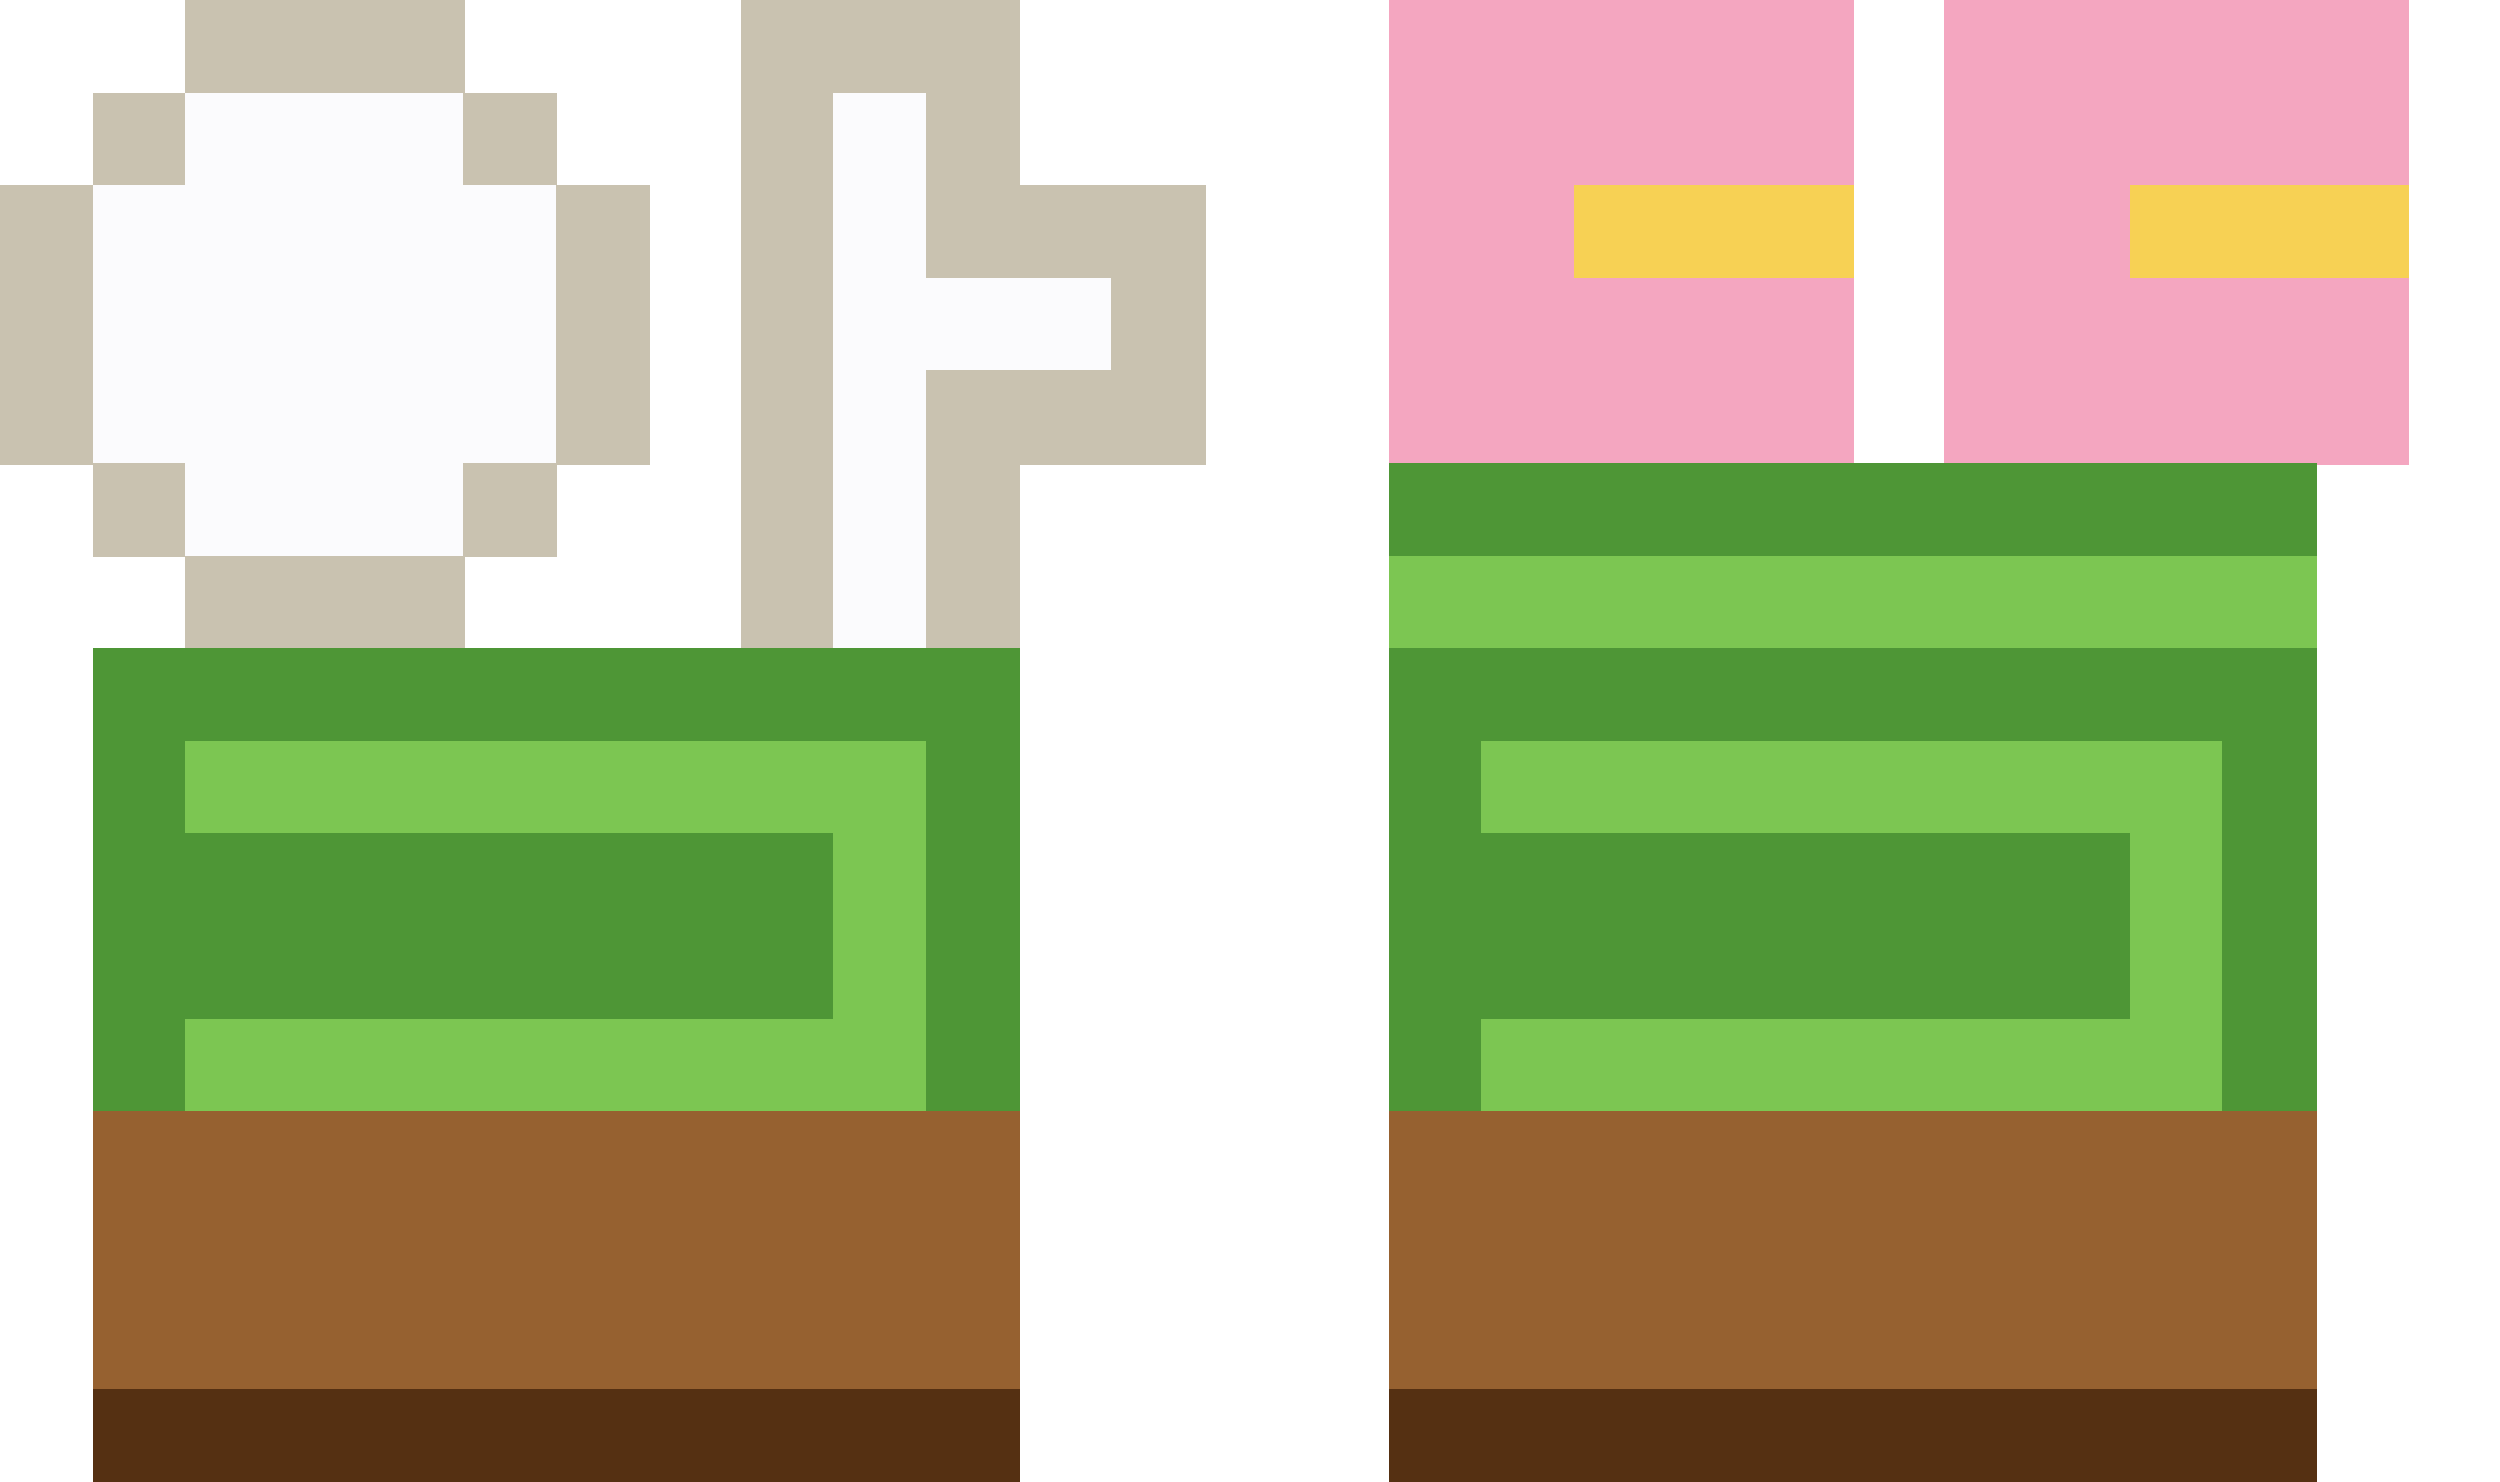
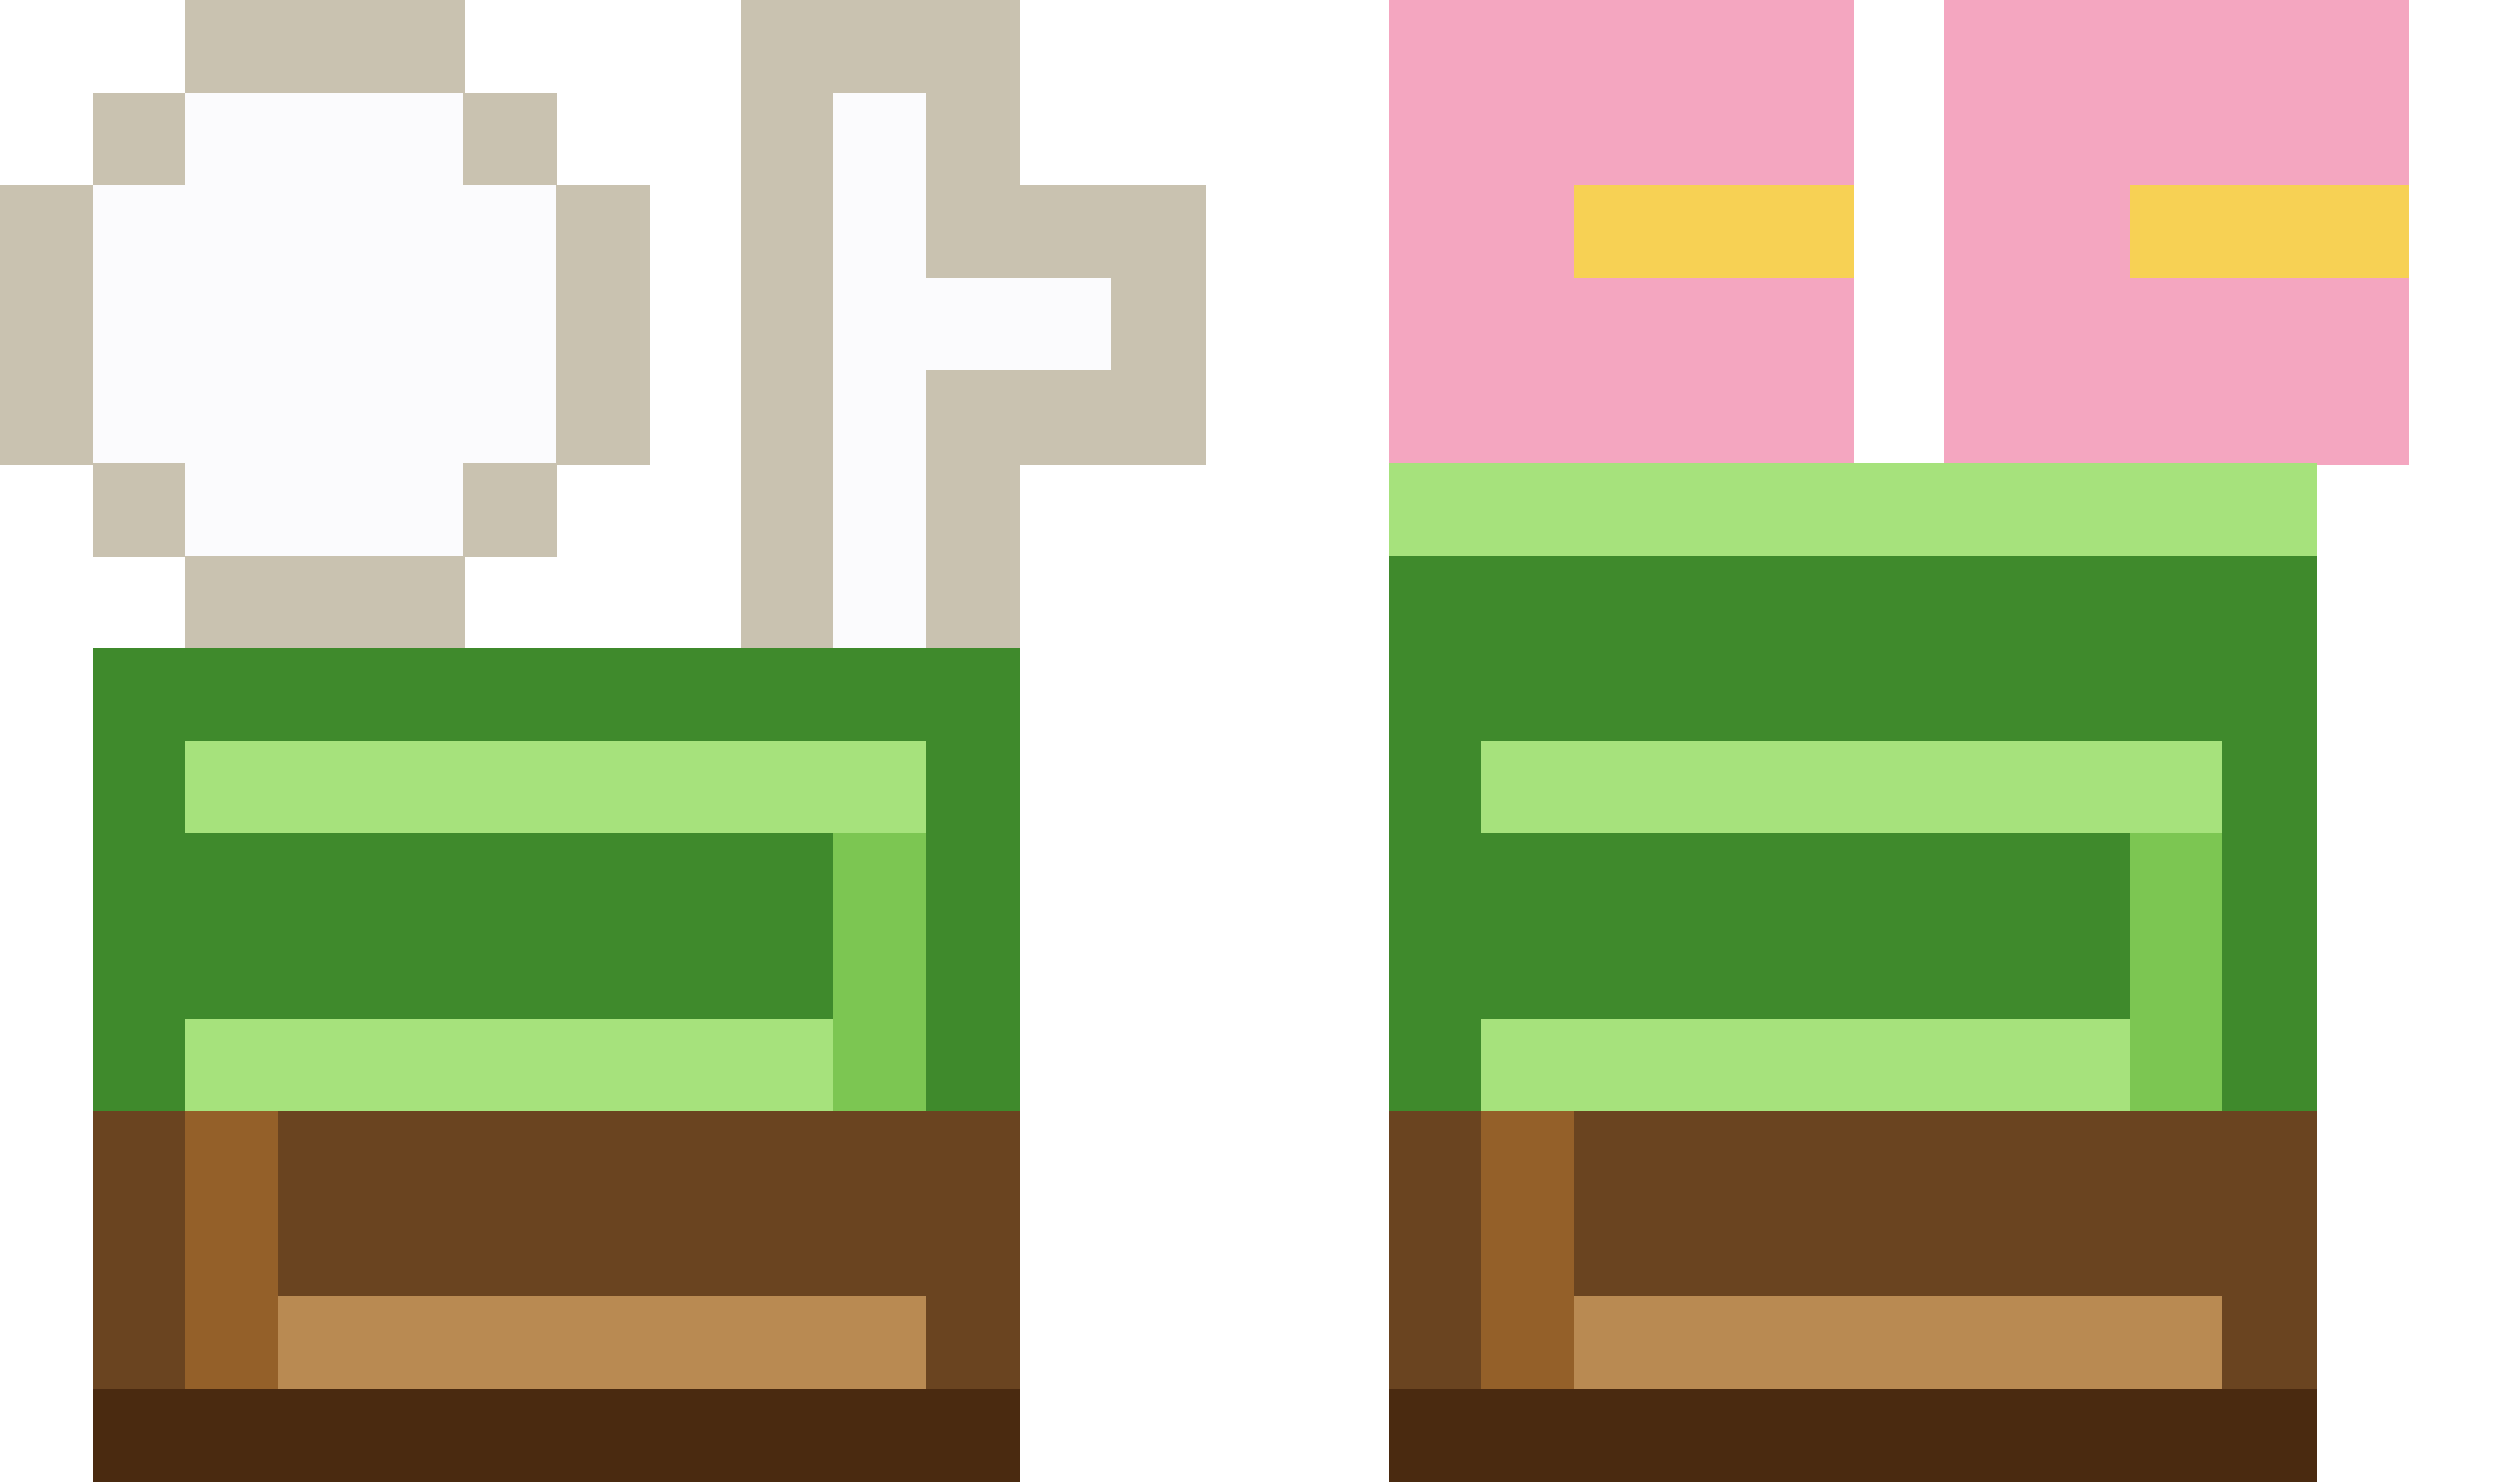
<svg xmlns="http://www.w3.org/2000/svg" viewBox="0 0 27 16" shape-rendering="crispEdges" preserveAspectRatio="xMidYMid meet">
  <rect x="2" y="0" width="1.02" height="1.02" fill="#c9c2b0" />
  <rect x="3" y="0" width="1.02" height="1.02" fill="#c9c2b0" />
  <rect x="4" y="0" width="1.02" height="1.02" fill="#c9c2b0" />
  <rect x="8" y="0" width="1.02" height="1.02" fill="#c9c2b0" />
  <rect x="9" y="0" width="1.02" height="1.02" fill="#c9c2b0" />
  <rect x="10" y="0" width="1.02" height="1.02" fill="#c9c2b0" />
  <rect x="15" y="0" width="1.02" height="1.02" fill="#f4a6c0" />
  <rect x="16" y="0" width="1.02" height="1.02" fill="#f4a6c0" />
  <rect x="17" y="0" width="1.02" height="1.02" fill="#f4a6c0" />
  <rect x="18" y="0" width="1.02" height="1.02" fill="#f4a6c0" />
  <rect x="19" y="0" width="1.02" height="1.02" fill="#f4a6c0" />
  <rect x="21" y="0" width="1.02" height="1.02" fill="#f4a6c0" />
  <rect x="22" y="0" width="1.02" height="1.02" fill="#f4a6c0" />
  <rect x="23" y="0" width="1.02" height="1.02" fill="#f4a6c0" />
  <rect x="24" y="0" width="1.02" height="1.02" fill="#f4a6c0" />
  <rect x="25" y="0" width="1.02" height="1.02" fill="#f4a6c0" />
  <rect x="1" y="1" width="1.02" height="1.02" fill="#c9c2b0" />
  <rect x="2" y="1" width="1.02" height="1.02" fill="#FBFBFD" />
  <rect x="3" y="1" width="1.02" height="1.02" fill="#FBFBFD" />
  <rect x="4" y="1" width="1.02" height="1.02" fill="#FBFBFD" />
  <rect x="5" y="1" width="1.02" height="1.02" fill="#c9c2b0" />
  <rect x="8" y="1" width="1.02" height="1.02" fill="#c9c2b0" />
  <rect x="9" y="1" width="1.02" height="1.02" fill="#FBFBFD" />
  <rect x="10" y="1" width="1.02" height="1.02" fill="#c9c2b0" />
  <rect x="15" y="1" width="1.02" height="1.02" fill="#f4a6c0" />
  <rect x="16" y="1" width="1.02" height="1.02" fill="#f4a6c0" />
  <rect x="17" y="1" width="1.02" height="1.02" fill="#f4a6c0" />
  <rect x="18" y="1" width="1.02" height="1.02" fill="#f4a6c0" />
  <rect x="19" y="1" width="1.02" height="1.02" fill="#f4a6c0" />
  <rect x="21" y="1" width="1.02" height="1.02" fill="#f4a6c0" />
  <rect x="22" y="1" width="1.02" height="1.02" fill="#f4a6c0" />
  <rect x="23" y="1" width="1.02" height="1.02" fill="#f4a6c0" />
  <rect x="24" y="1" width="1.02" height="1.02" fill="#f4a6c0" />
  <rect x="25" y="1" width="1.02" height="1.02" fill="#f4a6c0" />
  <rect x="0" y="2" width="1.02" height="1.02" fill="#c9c2b0" />
  <rect x="1" y="2" width="1.02" height="1.02" fill="#FBFBFD" />
  <rect x="2" y="2" width="1.02" height="1.02" fill="#FBFBFD" />
  <rect x="3" y="2" width="1.02" height="1.02" fill="#FBFBFD" />
  <rect x="4" y="2" width="1.02" height="1.02" fill="#FBFBFD" />
  <rect x="5" y="2" width="1.02" height="1.02" fill="#FBFBFD" />
  <rect x="6" y="2" width="1.02" height="1.02" fill="#c9c2b0" />
  <rect x="8" y="2" width="1.02" height="1.02" fill="#c9c2b0" />
  <rect x="9" y="2" width="1.02" height="1.02" fill="#FBFBFD" />
  <rect x="10" y="2" width="1.02" height="1.02" fill="#c9c2b0" />
  <rect x="11" y="2" width="1.02" height="1.02" fill="#c9c2b0" />
  <rect x="12" y="2" width="1.02" height="1.02" fill="#c9c2b0" />
  <rect x="15" y="2" width="1.02" height="1.02" fill="#f4a6c0" />
  <rect x="16" y="2" width="1.02" height="1.02" fill="#f4a6c0" />
  <rect x="17" y="2" width="1.02" height="1.02" fill="#f7d154" />
  <rect x="18" y="2" width="1.02" height="1.02" fill="#f7d154" />
  <rect x="19" y="2" width="1.02" height="1.02" fill="#f7d154" />
  <rect x="21" y="2" width="1.02" height="1.02" fill="#f4a6c0" />
  <rect x="22" y="2" width="1.02" height="1.02" fill="#f4a6c0" />
  <rect x="23" y="2" width="1.02" height="1.02" fill="#f7d154" />
  <rect x="24" y="2" width="1.02" height="1.02" fill="#f7d154" />
  <rect x="25" y="2" width="1.02" height="1.02" fill="#f7d154" />
  <rect x="0" y="3" width="1.02" height="1.02" fill="#c9c2b0" />
  <rect x="1" y="3" width="1.02" height="1.02" fill="#FBFBFD" />
  <rect x="2" y="3" width="1.02" height="1.02" fill="#FBFBFD" />
  <rect x="3" y="3" width="1.02" height="1.02" fill="#FBFBFD" />
  <rect x="4" y="3" width="1.02" height="1.02" fill="#FBFBFD" />
  <rect x="5" y="3" width="1.02" height="1.02" fill="#FBFBFD" />
  <rect x="6" y="3" width="1.02" height="1.02" fill="#c9c2b0" />
  <rect x="8" y="3" width="1.02" height="1.02" fill="#c9c2b0" />
  <rect x="9" y="3" width="1.02" height="1.02" fill="#FBFBFD" />
  <rect x="10" y="3" width="1.02" height="1.02" fill="#FBFBFD" />
  <rect x="11" y="3" width="1.02" height="1.02" fill="#FBFBFD" />
  <rect x="12" y="3" width="1.02" height="1.02" fill="#c9c2b0" />
  <rect x="15" y="3" width="1.02" height="1.02" fill="#f4a6c0" />
  <rect x="16" y="3" width="1.02" height="1.02" fill="#f4a6c0" />
  <rect x="17" y="3" width="1.02" height="1.02" fill="#f4a6c0" />
  <rect x="18" y="3" width="1.02" height="1.02" fill="#f4a6c0" />
  <rect x="19" y="3" width="1.02" height="1.02" fill="#f4a6c0" />
  <rect x="21" y="3" width="1.02" height="1.02" fill="#f4a6c0" />
  <rect x="22" y="3" width="1.02" height="1.02" fill="#f4a6c0" />
  <rect x="23" y="3" width="1.02" height="1.02" fill="#f4a6c0" />
  <rect x="24" y="3" width="1.02" height="1.02" fill="#f4a6c0" />
  <rect x="25" y="3" width="1.02" height="1.02" fill="#f4a6c0" />
  <rect x="0" y="4" width="1.02" height="1.02" fill="#c9c2b0" />
  <rect x="1" y="4" width="1.02" height="1.02" fill="#FBFBFD" />
  <rect x="2" y="4" width="1.02" height="1.02" fill="#FBFBFD" />
  <rect x="3" y="4" width="1.02" height="1.02" fill="#FBFBFD" />
  <rect x="4" y="4" width="1.02" height="1.02" fill="#FBFBFD" />
  <rect x="5" y="4" width="1.02" height="1.02" fill="#FBFBFD" />
  <rect x="6" y="4" width="1.02" height="1.02" fill="#c9c2b0" />
  <rect x="8" y="4" width="1.02" height="1.02" fill="#c9c2b0" />
  <rect x="9" y="4" width="1.02" height="1.02" fill="#FBFBFD" />
  <rect x="10" y="4" width="1.02" height="1.02" fill="#c9c2b0" />
  <rect x="11" y="4" width="1.02" height="1.02" fill="#c9c2b0" />
  <rect x="12" y="4" width="1.02" height="1.02" fill="#c9c2b0" />
  <rect x="15" y="4" width="1.02" height="1.02" fill="#f4a6c0" />
  <rect x="16" y="4" width="1.02" height="1.02" fill="#f4a6c0" />
  <rect x="17" y="4" width="1.02" height="1.02" fill="#f4a6c0" />
  <rect x="18" y="4" width="1.02" height="1.02" fill="#f4a6c0" />
  <rect x="19" y="4" width="1.02" height="1.02" fill="#f4a6c0" />
  <rect x="21" y="4" width="1.02" height="1.02" fill="#f4a6c0" />
  <rect x="22" y="4" width="1.02" height="1.02" fill="#f4a6c0" />
  <rect x="23" y="4" width="1.02" height="1.02" fill="#f4a6c0" />
  <rect x="24" y="4" width="1.02" height="1.02" fill="#f4a6c0" />
  <rect x="25" y="4" width="1.02" height="1.02" fill="#f4a6c0" />
  <rect x="1" y="5" width="1.02" height="1.02" fill="#c9c2b0" />
  <rect x="2" y="5" width="1.02" height="1.02" fill="#FBFBFD" />
  <rect x="3" y="5" width="1.02" height="1.02" fill="#FBFBFD" />
  <rect x="4" y="5" width="1.02" height="1.02" fill="#FBFBFD" />
  <rect x="5" y="5" width="1.02" height="1.02" fill="#c9c2b0" />
  <rect x="8" y="5" width="1.02" height="1.02" fill="#c9c2b0" />
  <rect x="9" y="5" width="1.02" height="1.02" fill="#FBFBFD" />
  <rect x="10" y="5" width="1.02" height="1.02" fill="#c9c2b0" />
-   <rect x="15" y="5" width="1.02" height="1.02" fill="#4e9636" />
-   <rect x="16" y="5" width="1.02" height="1.02" fill="#4e9636" />
-   <rect x="17" y="5" width="1.02" height="1.02" fill="#4e9636" />
-   <rect x="18" y="5" width="1.02" height="1.02" fill="#4e9636" />
-   <rect x="19" y="5" width="1.02" height="1.02" fill="#4e9636" />
-   <rect x="20" y="5" width="1.02" height="1.02" fill="#4e9636" />
-   <rect x="21" y="5" width="1.02" height="1.02" fill="#4e9636" />
-   <rect x="22" y="5" width="1.02" height="1.02" fill="#4e9636" />
-   <rect x="23" y="5" width="1.02" height="1.02" fill="#4e9636" />
-   <rect x="24" y="5" width="1.02" height="1.02" fill="#4e9636" />
+   <rect x="15" y="5" width="1.02" height="1.02" fill="#a6e27c" />
+   <rect x="16" y="5" width="1.02" height="1.02" fill="#a6e27c" />
+   <rect x="17" y="5" width="1.02" height="1.02" fill="#a6e27c" />
+   <rect x="18" y="5" width="1.02" height="1.02" fill="#a6e27c" />
+   <rect x="19" y="5" width="1.02" height="1.02" fill="#a6e27c" />
+   <rect x="20" y="5" width="1.02" height="1.02" fill="#a6e27c" />
+   <rect x="21" y="5" width="1.02" height="1.02" fill="#a6e27c" />
+   <rect x="22" y="5" width="1.02" height="1.02" fill="#a6e27c" />
+   <rect x="23" y="5" width="1.02" height="1.02" fill="#a6e27c" />
+   <rect x="24" y="5" width="1.02" height="1.02" fill="#a6e27c" />
  <rect x="2" y="6" width="1.02" height="1.02" fill="#c9c2b0" />
  <rect x="3" y="6" width="1.02" height="1.02" fill="#c9c2b0" />
  <rect x="4" y="6" width="1.02" height="1.02" fill="#c9c2b0" />
  <rect x="8" y="6" width="1.02" height="1.02" fill="#c9c2b0" />
  <rect x="9" y="6" width="1.02" height="1.02" fill="#FBFBFD" />
  <rect x="10" y="6" width="1.02" height="1.02" fill="#c9c2b0" />
-   <rect x="15" y="6" width="1.02" height="1.02" fill="#7cc652" />
-   <rect x="16" y="6" width="1.02" height="1.02" fill="#7cc652" />
-   <rect x="17" y="6" width="1.02" height="1.02" fill="#7cc652" />
-   <rect x="18" y="6" width="1.02" height="1.02" fill="#7cc652" />
-   <rect x="19" y="6" width="1.02" height="1.02" fill="#7cc652" />
-   <rect x="20" y="6" width="1.02" height="1.02" fill="#7cc652" />
-   <rect x="21" y="6" width="1.02" height="1.02" fill="#7cc652" />
-   <rect x="22" y="6" width="1.02" height="1.02" fill="#7cc652" />
-   <rect x="23" y="6" width="1.02" height="1.02" fill="#7cc652" />
-   <rect x="24" y="6" width="1.02" height="1.02" fill="#7cc652" />
-   <rect x="1" y="7" width="1.02" height="1.02" fill="#4e9636" />
-   <rect x="2" y="7" width="1.02" height="1.02" fill="#4e9636" />
-   <rect x="3" y="7" width="1.02" height="1.02" fill="#4e9636" />
-   <rect x="4" y="7" width="1.02" height="1.02" fill="#4e9636" />
-   <rect x="5" y="7" width="1.02" height="1.02" fill="#4e9636" />
-   <rect x="6" y="7" width="1.02" height="1.02" fill="#4e9636" />
-   <rect x="7" y="7" width="1.02" height="1.02" fill="#4e9636" />
-   <rect x="8" y="7" width="1.02" height="1.02" fill="#4e9636" />
-   <rect x="9" y="7" width="1.02" height="1.02" fill="#4e9636" />
-   <rect x="10" y="7" width="1.02" height="1.02" fill="#4e9636" />
-   <rect x="15" y="7" width="1.02" height="1.02" fill="#4e9636" />
-   <rect x="16" y="7" width="1.02" height="1.02" fill="#4e9636" />
-   <rect x="17" y="7" width="1.02" height="1.02" fill="#4e9636" />
-   <rect x="18" y="7" width="1.02" height="1.02" fill="#4e9636" />
-   <rect x="19" y="7" width="1.02" height="1.02" fill="#4e9636" />
-   <rect x="20" y="7" width="1.02" height="1.02" fill="#4e9636" />
-   <rect x="21" y="7" width="1.02" height="1.02" fill="#4e9636" />
-   <rect x="22" y="7" width="1.02" height="1.02" fill="#4e9636" />
-   <rect x="23" y="7" width="1.02" height="1.02" fill="#4e9636" />
-   <rect x="24" y="7" width="1.02" height="1.02" fill="#4e9636" />
-   <rect x="1" y="8" width="1.02" height="1.02" fill="#4e9636" />
-   <rect x="2" y="8" width="1.02" height="1.02" fill="#7cc652" />
-   <rect x="3" y="8" width="1.02" height="1.02" fill="#7cc652" />
-   <rect x="4" y="8" width="1.02" height="1.02" fill="#7cc652" />
-   <rect x="5" y="8" width="1.02" height="1.02" fill="#7cc652" />
-   <rect x="6" y="8" width="1.02" height="1.02" fill="#7cc652" />
-   <rect x="7" y="8" width="1.02" height="1.02" fill="#7cc652" />
-   <rect x="8" y="8" width="1.02" height="1.02" fill="#7cc652" />
-   <rect x="9" y="8" width="1.02" height="1.02" fill="#7cc652" />
-   <rect x="10" y="8" width="1.02" height="1.02" fill="#4e9636" />
-   <rect x="15" y="8" width="1.02" height="1.02" fill="#4e9636" />
-   <rect x="16" y="8" width="1.02" height="1.02" fill="#7cc652" />
-   <rect x="17" y="8" width="1.02" height="1.02" fill="#7cc652" />
-   <rect x="18" y="8" width="1.02" height="1.02" fill="#7cc652" />
-   <rect x="19" y="8" width="1.02" height="1.02" fill="#7cc652" />
-   <rect x="20" y="8" width="1.02" height="1.02" fill="#7cc652" />
-   <rect x="21" y="8" width="1.02" height="1.02" fill="#7cc652" />
-   <rect x="22" y="8" width="1.02" height="1.02" fill="#7cc652" />
-   <rect x="23" y="8" width="1.02" height="1.02" fill="#7cc652" />
-   <rect x="24" y="8" width="1.02" height="1.02" fill="#4e9636" />
-   <rect x="1" y="9" width="1.02" height="1.02" fill="#4e9636" />
-   <rect x="2" y="9" width="1.02" height="1.02" fill="#4e9636" />
-   <rect x="3" y="9" width="1.02" height="1.02" fill="#4e9636" />
-   <rect x="4" y="9" width="1.02" height="1.02" fill="#4e9636" />
-   <rect x="5" y="9" width="1.02" height="1.02" fill="#4e9636" />
-   <rect x="6" y="9" width="1.02" height="1.02" fill="#4e9636" />
-   <rect x="7" y="9" width="1.02" height="1.02" fill="#4e9636" />
-   <rect x="8" y="9" width="1.02" height="1.02" fill="#4e9636" />
+   <rect x="15" y="6" width="1.02" height="1.02" fill="#3f8a2c" />
+   <rect x="16" y="6" width="1.02" height="1.02" fill="#3f8a2c" />
+   <rect x="17" y="6" width="1.02" height="1.02" fill="#3f8a2c" />
+   <rect x="18" y="6" width="1.02" height="1.02" fill="#3f8a2c" />
+   <rect x="19" y="6" width="1.02" height="1.02" fill="#3f8a2c" />
+   <rect x="20" y="6" width="1.02" height="1.02" fill="#3f8a2c" />
+   <rect x="21" y="6" width="1.02" height="1.02" fill="#3f8a2c" />
+   <rect x="22" y="6" width="1.02" height="1.02" fill="#3f8a2c" />
+   <rect x="23" y="6" width="1.02" height="1.02" fill="#3f8a2c" />
+   <rect x="24" y="6" width="1.02" height="1.02" fill="#3f8a2c" />
+   <rect x="1" y="7" width="1.02" height="1.02" fill="#3f8a2c" />
+   <rect x="2" y="7" width="1.02" height="1.02" fill="#3f8a2c" />
+   <rect x="3" y="7" width="1.02" height="1.02" fill="#3f8a2c" />
+   <rect x="4" y="7" width="1.02" height="1.02" fill="#3f8a2c" />
+   <rect x="5" y="7" width="1.02" height="1.02" fill="#3f8a2c" />
+   <rect x="6" y="7" width="1.02" height="1.02" fill="#3f8a2c" />
+   <rect x="7" y="7" width="1.02" height="1.02" fill="#3f8a2c" />
+   <rect x="8" y="7" width="1.02" height="1.02" fill="#3f8a2c" />
+   <rect x="9" y="7" width="1.02" height="1.02" fill="#3f8a2c" />
+   <rect x="10" y="7" width="1.02" height="1.02" fill="#3f8a2c" />
+   <rect x="15" y="7" width="1.02" height="1.02" fill="#3f8a2c" />
+   <rect x="16" y="7" width="1.02" height="1.02" fill="#3f8a2c" />
+   <rect x="17" y="7" width="1.02" height="1.02" fill="#3f8a2c" />
+   <rect x="18" y="7" width="1.02" height="1.02" fill="#3f8a2c" />
+   <rect x="19" y="7" width="1.02" height="1.02" fill="#3f8a2c" />
+   <rect x="20" y="7" width="1.02" height="1.02" fill="#3f8a2c" />
+   <rect x="21" y="7" width="1.02" height="1.02" fill="#3f8a2c" />
+   <rect x="22" y="7" width="1.02" height="1.02" fill="#3f8a2c" />
+   <rect x="23" y="7" width="1.02" height="1.02" fill="#3f8a2c" />
+   <rect x="24" y="7" width="1.02" height="1.02" fill="#3f8a2c" />
+   <rect x="1" y="8" width="1.02" height="1.02" fill="#3f8a2c" />
+   <rect x="2" y="8" width="1.02" height="1.02" fill="#a6e27c" />
+   <rect x="3" y="8" width="1.02" height="1.02" fill="#a6e27c" />
+   <rect x="4" y="8" width="1.02" height="1.02" fill="#a6e27c" />
+   <rect x="5" y="8" width="1.02" height="1.02" fill="#a6e27c" />
+   <rect x="6" y="8" width="1.02" height="1.02" fill="#a6e27c" />
+   <rect x="7" y="8" width="1.02" height="1.02" fill="#a6e27c" />
+   <rect x="8" y="8" width="1.02" height="1.02" fill="#a6e27c" />
+   <rect x="9" y="8" width="1.02" height="1.02" fill="#a6e27c" />
+   <rect x="10" y="8" width="1.02" height="1.02" fill="#3f8a2c" />
+   <rect x="15" y="8" width="1.02" height="1.02" fill="#3f8a2c" />
+   <rect x="16" y="8" width="1.02" height="1.02" fill="#a6e27c" />
+   <rect x="17" y="8" width="1.02" height="1.02" fill="#a6e27c" />
+   <rect x="18" y="8" width="1.02" height="1.02" fill="#a6e27c" />
+   <rect x="19" y="8" width="1.02" height="1.02" fill="#a6e27c" />
+   <rect x="20" y="8" width="1.02" height="1.02" fill="#a6e27c" />
+   <rect x="21" y="8" width="1.02" height="1.02" fill="#a6e27c" />
+   <rect x="22" y="8" width="1.02" height="1.02" fill="#a6e27c" />
+   <rect x="23" y="8" width="1.02" height="1.02" fill="#a6e27c" />
+   <rect x="24" y="8" width="1.02" height="1.02" fill="#3f8a2c" />
+   <rect x="1" y="9" width="1.02" height="1.02" fill="#3f8a2c" />
+   <rect x="2" y="9" width="1.02" height="1.02" fill="#3f8a2c" />
+   <rect x="3" y="9" width="1.02" height="1.02" fill="#3f8a2c" />
+   <rect x="4" y="9" width="1.02" height="1.02" fill="#3f8a2c" />
+   <rect x="5" y="9" width="1.02" height="1.02" fill="#3f8a2c" />
+   <rect x="6" y="9" width="1.02" height="1.02" fill="#3f8a2c" />
+   <rect x="7" y="9" width="1.02" height="1.02" fill="#3f8a2c" />
+   <rect x="8" y="9" width="1.02" height="1.02" fill="#3f8a2c" />
  <rect x="9" y="9" width="1.02" height="1.02" fill="#7cc652" />
-   <rect x="10" y="9" width="1.02" height="1.02" fill="#4e9636" />
-   <rect x="15" y="9" width="1.02" height="1.02" fill="#4e9636" />
-   <rect x="16" y="9" width="1.02" height="1.02" fill="#4e9636" />
-   <rect x="17" y="9" width="1.02" height="1.02" fill="#4e9636" />
-   <rect x="18" y="9" width="1.02" height="1.02" fill="#4e9636" />
-   <rect x="19" y="9" width="1.02" height="1.02" fill="#4e9636" />
-   <rect x="20" y="9" width="1.02" height="1.02" fill="#4e9636" />
-   <rect x="21" y="9" width="1.02" height="1.02" fill="#4e9636" />
-   <rect x="22" y="9" width="1.02" height="1.02" fill="#4e9636" />
+   <rect x="10" y="9" width="1.02" height="1.02" fill="#3f8a2c" />
+   <rect x="15" y="9" width="1.02" height="1.02" fill="#3f8a2c" />
+   <rect x="16" y="9" width="1.02" height="1.02" fill="#3f8a2c" />
+   <rect x="17" y="9" width="1.02" height="1.02" fill="#3f8a2c" />
+   <rect x="18" y="9" width="1.02" height="1.02" fill="#3f8a2c" />
+   <rect x="19" y="9" width="1.02" height="1.02" fill="#3f8a2c" />
+   <rect x="20" y="9" width="1.02" height="1.02" fill="#3f8a2c" />
+   <rect x="21" y="9" width="1.02" height="1.02" fill="#3f8a2c" />
+   <rect x="22" y="9" width="1.02" height="1.02" fill="#3f8a2c" />
  <rect x="23" y="9" width="1.02" height="1.02" fill="#7cc652" />
-   <rect x="24" y="9" width="1.02" height="1.02" fill="#4e9636" />
-   <rect x="1" y="10" width="1.02" height="1.02" fill="#4e9636" />
-   <rect x="2" y="10" width="1.02" height="1.02" fill="#4e9636" />
-   <rect x="3" y="10" width="1.02" height="1.02" fill="#4e9636" />
-   <rect x="4" y="10" width="1.02" height="1.02" fill="#4e9636" />
-   <rect x="5" y="10" width="1.02" height="1.02" fill="#4e9636" />
-   <rect x="6" y="10" width="1.02" height="1.02" fill="#4e9636" />
-   <rect x="7" y="10" width="1.02" height="1.02" fill="#4e9636" />
-   <rect x="8" y="10" width="1.02" height="1.02" fill="#4e9636" />
+   <rect x="24" y="9" width="1.02" height="1.02" fill="#3f8a2c" />
+   <rect x="1" y="10" width="1.02" height="1.02" fill="#3f8a2c" />
+   <rect x="2" y="10" width="1.02" height="1.02" fill="#3f8a2c" />
+   <rect x="3" y="10" width="1.02" height="1.02" fill="#3f8a2c" />
+   <rect x="4" y="10" width="1.02" height="1.02" fill="#3f8a2c" />
+   <rect x="5" y="10" width="1.02" height="1.02" fill="#3f8a2c" />
+   <rect x="6" y="10" width="1.02" height="1.02" fill="#3f8a2c" />
+   <rect x="7" y="10" width="1.02" height="1.02" fill="#3f8a2c" />
+   <rect x="8" y="10" width="1.02" height="1.02" fill="#3f8a2c" />
  <rect x="9" y="10" width="1.02" height="1.02" fill="#7cc652" />
-   <rect x="10" y="10" width="1.02" height="1.02" fill="#4e9636" />
-   <rect x="15" y="10" width="1.02" height="1.02" fill="#4e9636" />
-   <rect x="16" y="10" width="1.02" height="1.02" fill="#4e9636" />
-   <rect x="17" y="10" width="1.02" height="1.02" fill="#4e9636" />
-   <rect x="18" y="10" width="1.02" height="1.02" fill="#4e9636" />
-   <rect x="19" y="10" width="1.02" height="1.02" fill="#4e9636" />
-   <rect x="20" y="10" width="1.02" height="1.02" fill="#4e9636" />
-   <rect x="21" y="10" width="1.02" height="1.02" fill="#4e9636" />
-   <rect x="22" y="10" width="1.02" height="1.02" fill="#4e9636" />
+   <rect x="10" y="10" width="1.02" height="1.02" fill="#3f8a2c" />
+   <rect x="15" y="10" width="1.02" height="1.02" fill="#3f8a2c" />
+   <rect x="16" y="10" width="1.02" height="1.02" fill="#3f8a2c" />
+   <rect x="17" y="10" width="1.02" height="1.02" fill="#3f8a2c" />
+   <rect x="18" y="10" width="1.02" height="1.02" fill="#3f8a2c" />
+   <rect x="19" y="10" width="1.02" height="1.02" fill="#3f8a2c" />
+   <rect x="20" y="10" width="1.02" height="1.02" fill="#3f8a2c" />
+   <rect x="21" y="10" width="1.02" height="1.02" fill="#3f8a2c" />
+   <rect x="22" y="10" width="1.02" height="1.02" fill="#3f8a2c" />
  <rect x="23" y="10" width="1.02" height="1.02" fill="#7cc652" />
-   <rect x="24" y="10" width="1.02" height="1.02" fill="#4e9636" />
-   <rect x="1" y="11" width="1.02" height="1.02" fill="#4e9636" />
-   <rect x="2" y="11" width="1.02" height="1.02" fill="#7cc652" />
-   <rect x="3" y="11" width="1.02" height="1.02" fill="#7cc652" />
-   <rect x="4" y="11" width="1.02" height="1.02" fill="#7cc652" />
-   <rect x="5" y="11" width="1.02" height="1.02" fill="#7cc652" />
-   <rect x="6" y="11" width="1.02" height="1.02" fill="#7cc652" />
-   <rect x="7" y="11" width="1.02" height="1.02" fill="#7cc652" />
-   <rect x="8" y="11" width="1.02" height="1.02" fill="#7cc652" />
+   <rect x="24" y="10" width="1.02" height="1.02" fill="#3f8a2c" />
+   <rect x="1" y="11" width="1.02" height="1.02" fill="#3f8a2c" />
+   <rect x="2" y="11" width="1.02" height="1.02" fill="#a6e27c" />
+   <rect x="3" y="11" width="1.02" height="1.02" fill="#a6e27c" />
+   <rect x="4" y="11" width="1.02" height="1.02" fill="#a6e27c" />
+   <rect x="5" y="11" width="1.02" height="1.02" fill="#a6e27c" />
+   <rect x="6" y="11" width="1.02" height="1.02" fill="#a6e27c" />
+   <rect x="7" y="11" width="1.02" height="1.02" fill="#a6e27c" />
+   <rect x="8" y="11" width="1.02" height="1.02" fill="#a6e27c" />
  <rect x="9" y="11" width="1.02" height="1.02" fill="#7cc652" />
-   <rect x="10" y="11" width="1.02" height="1.02" fill="#4e9636" />
-   <rect x="15" y="11" width="1.02" height="1.02" fill="#4e9636" />
-   <rect x="16" y="11" width="1.02" height="1.02" fill="#7cc652" />
-   <rect x="17" y="11" width="1.02" height="1.02" fill="#7cc652" />
-   <rect x="18" y="11" width="1.02" height="1.02" fill="#7cc652" />
-   <rect x="19" y="11" width="1.02" height="1.02" fill="#7cc652" />
-   <rect x="20" y="11" width="1.02" height="1.02" fill="#7cc652" />
-   <rect x="21" y="11" width="1.02" height="1.02" fill="#7cc652" />
-   <rect x="22" y="11" width="1.02" height="1.02" fill="#7cc652" />
+   <rect x="10" y="11" width="1.02" height="1.02" fill="#3f8a2c" />
+   <rect x="15" y="11" width="1.02" height="1.02" fill="#3f8a2c" />
+   <rect x="16" y="11" width="1.02" height="1.02" fill="#a6e27c" />
+   <rect x="17" y="11" width="1.02" height="1.02" fill="#a6e27c" />
+   <rect x="18" y="11" width="1.02" height="1.02" fill="#a6e27c" />
+   <rect x="19" y="11" width="1.02" height="1.02" fill="#a6e27c" />
+   <rect x="20" y="11" width="1.02" height="1.02" fill="#a6e27c" />
+   <rect x="21" y="11" width="1.02" height="1.02" fill="#a6e27c" />
+   <rect x="22" y="11" width="1.02" height="1.02" fill="#a6e27c" />
  <rect x="23" y="11" width="1.02" height="1.02" fill="#7cc652" />
-   <rect x="24" y="11" width="1.02" height="1.02" fill="#4e9636" />
-   <rect x="1" y="12" width="1.02" height="1.02" fill="#966130" />
-   <rect x="2" y="12" width="1.02" height="1.02" fill="#966130" />
-   <rect x="3" y="12" width="1.02" height="1.02" fill="#966130" />
-   <rect x="4" y="12" width="1.02" height="1.02" fill="#966130" />
-   <rect x="5" y="12" width="1.02" height="1.02" fill="#966130" />
-   <rect x="6" y="12" width="1.02" height="1.02" fill="#966130" />
-   <rect x="7" y="12" width="1.02" height="1.02" fill="#966130" />
-   <rect x="8" y="12" width="1.02" height="1.02" fill="#966130" />
-   <rect x="9" y="12" width="1.02" height="1.02" fill="#966130" />
-   <rect x="10" y="12" width="1.02" height="1.02" fill="#966130" />
-   <rect x="15" y="12" width="1.02" height="1.02" fill="#966130" />
-   <rect x="16" y="12" width="1.02" height="1.02" fill="#966130" />
-   <rect x="17" y="12" width="1.02" height="1.02" fill="#966130" />
-   <rect x="18" y="12" width="1.02" height="1.02" fill="#966130" />
-   <rect x="19" y="12" width="1.02" height="1.02" fill="#966130" />
-   <rect x="20" y="12" width="1.02" height="1.02" fill="#966130" />
-   <rect x="21" y="12" width="1.02" height="1.02" fill="#966130" />
-   <rect x="22" y="12" width="1.02" height="1.02" fill="#966130" />
-   <rect x="23" y="12" width="1.02" height="1.02" fill="#966130" />
-   <rect x="24" y="12" width="1.02" height="1.02" fill="#966130" />
-   <rect x="1" y="13" width="1.02" height="1.02" fill="#966130" />
-   <rect x="2" y="13" width="1.02" height="1.02" fill="#966130" />
-   <rect x="3" y="13" width="1.02" height="1.02" fill="#966130" />
-   <rect x="4" y="13" width="1.02" height="1.02" fill="#966130" />
-   <rect x="5" y="13" width="1.02" height="1.02" fill="#966130" />
-   <rect x="6" y="13" width="1.02" height="1.02" fill="#966130" />
-   <rect x="7" y="13" width="1.02" height="1.02" fill="#966130" />
-   <rect x="8" y="13" width="1.02" height="1.02" fill="#966130" />
-   <rect x="9" y="13" width="1.02" height="1.02" fill="#966130" />
-   <rect x="10" y="13" width="1.02" height="1.02" fill="#966130" />
-   <rect x="15" y="13" width="1.02" height="1.02" fill="#966130" />
-   <rect x="16" y="13" width="1.02" height="1.02" fill="#966130" />
-   <rect x="17" y="13" width="1.02" height="1.02" fill="#966130" />
-   <rect x="18" y="13" width="1.02" height="1.02" fill="#966130" />
-   <rect x="19" y="13" width="1.02" height="1.02" fill="#966130" />
-   <rect x="20" y="13" width="1.02" height="1.02" fill="#966130" />
-   <rect x="21" y="13" width="1.02" height="1.02" fill="#966130" />
-   <rect x="22" y="13" width="1.02" height="1.02" fill="#966130" />
-   <rect x="23" y="13" width="1.02" height="1.02" fill="#966130" />
-   <rect x="24" y="13" width="1.02" height="1.02" fill="#966130" />
-   <rect x="1" y="14" width="1.02" height="1.02" fill="#966130" />
-   <rect x="2" y="14" width="1.02" height="1.02" fill="#966130" />
-   <rect x="3" y="14" width="1.02" height="1.02" fill="#966130" />
-   <rect x="4" y="14" width="1.02" height="1.02" fill="#966130" />
-   <rect x="5" y="14" width="1.02" height="1.02" fill="#966130" />
-   <rect x="6" y="14" width="1.02" height="1.02" fill="#966130" />
-   <rect x="7" y="14" width="1.02" height="1.02" fill="#966130" />
-   <rect x="8" y="14" width="1.02" height="1.02" fill="#966130" />
-   <rect x="9" y="14" width="1.02" height="1.02" fill="#966130" />
-   <rect x="10" y="14" width="1.02" height="1.02" fill="#966130" />
-   <rect x="15" y="14" width="1.02" height="1.02" fill="#966130" />
-   <rect x="16" y="14" width="1.02" height="1.02" fill="#966130" />
-   <rect x="17" y="14" width="1.02" height="1.02" fill="#966130" />
-   <rect x="18" y="14" width="1.02" height="1.02" fill="#966130" />
-   <rect x="19" y="14" width="1.02" height="1.02" fill="#966130" />
-   <rect x="20" y="14" width="1.02" height="1.02" fill="#966130" />
-   <rect x="21" y="14" width="1.02" height="1.02" fill="#966130" />
-   <rect x="22" y="14" width="1.02" height="1.02" fill="#966130" />
-   <rect x="23" y="14" width="1.02" height="1.02" fill="#966130" />
-   <rect x="24" y="14" width="1.02" height="1.02" fill="#966130" />
-   <rect x="1" y="15" width="1.02" height="1.02" fill="#553012" />
-   <rect x="2" y="15" width="1.02" height="1.02" fill="#553012" />
-   <rect x="3" y="15" width="1.02" height="1.02" fill="#553012" />
-   <rect x="4" y="15" width="1.02" height="1.02" fill="#553012" />
-   <rect x="5" y="15" width="1.02" height="1.02" fill="#553012" />
-   <rect x="6" y="15" width="1.02" height="1.02" fill="#553012" />
-   <rect x="7" y="15" width="1.02" height="1.02" fill="#553012" />
-   <rect x="8" y="15" width="1.02" height="1.02" fill="#553012" />
-   <rect x="9" y="15" width="1.02" height="1.02" fill="#553012" />
-   <rect x="10" y="15" width="1.02" height="1.02" fill="#553012" />
-   <rect x="15" y="15" width="1.02" height="1.02" fill="#553012" />
-   <rect x="16" y="15" width="1.02" height="1.02" fill="#553012" />
-   <rect x="17" y="15" width="1.02" height="1.02" fill="#553012" />
-   <rect x="18" y="15" width="1.02" height="1.02" fill="#553012" />
-   <rect x="19" y="15" width="1.02" height="1.02" fill="#553012" />
-   <rect x="20" y="15" width="1.02" height="1.02" fill="#553012" />
-   <rect x="21" y="15" width="1.02" height="1.02" fill="#553012" />
-   <rect x="22" y="15" width="1.02" height="1.02" fill="#553012" />
-   <rect x="23" y="15" width="1.02" height="1.02" fill="#553012" />
-   <rect x="24" y="15" width="1.02" height="1.02" fill="#553012" />
+   <rect x="24" y="11" width="1.02" height="1.02" fill="#3f8a2c" />
+   <rect x="1" y="12" width="1.02" height="1.02" fill="#6a4420" />
+   <rect x="2" y="12" width="1.02" height="1.02" fill="#946029" />
+   <rect x="3" y="12" width="1.02" height="1.02" fill="#6a4420" />
+   <rect x="4" y="12" width="1.02" height="1.02" fill="#6a4420" />
+   <rect x="5" y="12" width="1.02" height="1.02" fill="#6a4420" />
+   <rect x="6" y="12" width="1.02" height="1.02" fill="#6a4420" />
+   <rect x="7" y="12" width="1.02" height="1.02" fill="#6a4420" />
+   <rect x="8" y="12" width="1.02" height="1.02" fill="#6a4420" />
+   <rect x="9" y="12" width="1.02" height="1.02" fill="#6a4420" />
+   <rect x="10" y="12" width="1.02" height="1.02" fill="#6a4420" />
+   <rect x="15" y="12" width="1.02" height="1.02" fill="#6a4420" />
+   <rect x="16" y="12" width="1.02" height="1.02" fill="#946029" />
+   <rect x="17" y="12" width="1.02" height="1.02" fill="#6a4420" />
+   <rect x="18" y="12" width="1.02" height="1.02" fill="#6a4420" />
+   <rect x="19" y="12" width="1.02" height="1.02" fill="#6a4420" />
+   <rect x="20" y="12" width="1.02" height="1.02" fill="#6a4420" />
+   <rect x="21" y="12" width="1.02" height="1.02" fill="#6a4420" />
+   <rect x="22" y="12" width="1.02" height="1.02" fill="#6a4420" />
+   <rect x="23" y="12" width="1.02" height="1.02" fill="#6a4420" />
+   <rect x="24" y="12" width="1.02" height="1.02" fill="#6a4420" />
+   <rect x="1" y="13" width="1.02" height="1.02" fill="#6a4420" />
+   <rect x="2" y="13" width="1.02" height="1.02" fill="#946029" />
+   <rect x="3" y="13" width="1.02" height="1.02" fill="#6a4420" />
+   <rect x="4" y="13" width="1.02" height="1.02" fill="#6a4420" />
+   <rect x="5" y="13" width="1.02" height="1.02" fill="#6a4420" />
+   <rect x="6" y="13" width="1.02" height="1.02" fill="#6a4420" />
+   <rect x="7" y="13" width="1.02" height="1.02" fill="#6a4420" />
+   <rect x="8" y="13" width="1.02" height="1.02" fill="#6a4420" />
+   <rect x="9" y="13" width="1.02" height="1.02" fill="#6a4420" />
+   <rect x="10" y="13" width="1.02" height="1.02" fill="#6a4420" />
+   <rect x="15" y="13" width="1.02" height="1.02" fill="#6a4420" />
+   <rect x="16" y="13" width="1.02" height="1.02" fill="#946029" />
+   <rect x="17" y="13" width="1.02" height="1.02" fill="#6a4420" />
+   <rect x="18" y="13" width="1.02" height="1.02" fill="#6a4420" />
+   <rect x="19" y="13" width="1.02" height="1.02" fill="#6a4420" />
+   <rect x="20" y="13" width="1.02" height="1.02" fill="#6a4420" />
+   <rect x="21" y="13" width="1.02" height="1.02" fill="#6a4420" />
+   <rect x="22" y="13" width="1.02" height="1.02" fill="#6a4420" />
+   <rect x="23" y="13" width="1.02" height="1.02" fill="#6a4420" />
+   <rect x="24" y="13" width="1.02" height="1.02" fill="#6a4420" />
+   <rect x="1" y="14" width="1.02" height="1.02" fill="#6a4420" />
+   <rect x="2" y="14" width="1.02" height="1.02" fill="#946029" />
+   <rect x="3" y="14" width="1.02" height="1.02" fill="#b98a52" />
+   <rect x="4" y="14" width="1.02" height="1.02" fill="#b98a52" />
+   <rect x="5" y="14" width="1.02" height="1.02" fill="#b98a52" />
+   <rect x="6" y="14" width="1.02" height="1.02" fill="#b98a52" />
+   <rect x="7" y="14" width="1.02" height="1.02" fill="#b98a52" />
+   <rect x="8" y="14" width="1.02" height="1.02" fill="#b98a52" />
+   <rect x="9" y="14" width="1.02" height="1.02" fill="#b98a52" />
+   <rect x="10" y="14" width="1.02" height="1.02" fill="#6a4420" />
+   <rect x="15" y="14" width="1.02" height="1.02" fill="#6a4420" />
+   <rect x="16" y="14" width="1.02" height="1.02" fill="#946029" />
+   <rect x="17" y="14" width="1.02" height="1.02" fill="#b98a52" />
+   <rect x="18" y="14" width="1.02" height="1.02" fill="#b98a52" />
+   <rect x="19" y="14" width="1.02" height="1.02" fill="#b98a52" />
+   <rect x="20" y="14" width="1.02" height="1.02" fill="#b98a52" />
+   <rect x="21" y="14" width="1.02" height="1.02" fill="#b98a52" />
+   <rect x="22" y="14" width="1.02" height="1.02" fill="#b98a52" />
+   <rect x="23" y="14" width="1.02" height="1.02" fill="#b98a52" />
+   <rect x="24" y="14" width="1.02" height="1.02" fill="#6a4420" />
+   <rect x="1" y="15" width="1.02" height="1.02" fill="#4a2a10" />
+   <rect x="2" y="15" width="1.02" height="1.02" fill="#4a2a10" />
+   <rect x="3" y="15" width="1.02" height="1.02" fill="#4a2a10" />
+   <rect x="4" y="15" width="1.02" height="1.02" fill="#4a2a10" />
+   <rect x="5" y="15" width="1.02" height="1.02" fill="#4a2a10" />
+   <rect x="6" y="15" width="1.02" height="1.02" fill="#4a2a10" />
+   <rect x="7" y="15" width="1.02" height="1.02" fill="#4a2a10" />
+   <rect x="8" y="15" width="1.02" height="1.02" fill="#4a2a10" />
+   <rect x="9" y="15" width="1.02" height="1.02" fill="#4a2a10" />
+   <rect x="10" y="15" width="1.02" height="1.02" fill="#4a2a10" />
+   <rect x="15" y="15" width="1.02" height="1.02" fill="#4a2a10" />
+   <rect x="16" y="15" width="1.02" height="1.02" fill="#4a2a10" />
+   <rect x="17" y="15" width="1.02" height="1.02" fill="#4a2a10" />
+   <rect x="18" y="15" width="1.02" height="1.02" fill="#4a2a10" />
+   <rect x="19" y="15" width="1.02" height="1.02" fill="#4a2a10" />
+   <rect x="20" y="15" width="1.02" height="1.02" fill="#4a2a10" />
+   <rect x="21" y="15" width="1.02" height="1.02" fill="#4a2a10" />
+   <rect x="22" y="15" width="1.02" height="1.02" fill="#4a2a10" />
+   <rect x="23" y="15" width="1.02" height="1.02" fill="#4a2a10" />
+   <rect x="24" y="15" width="1.02" height="1.02" fill="#4a2a10" />
</svg>
